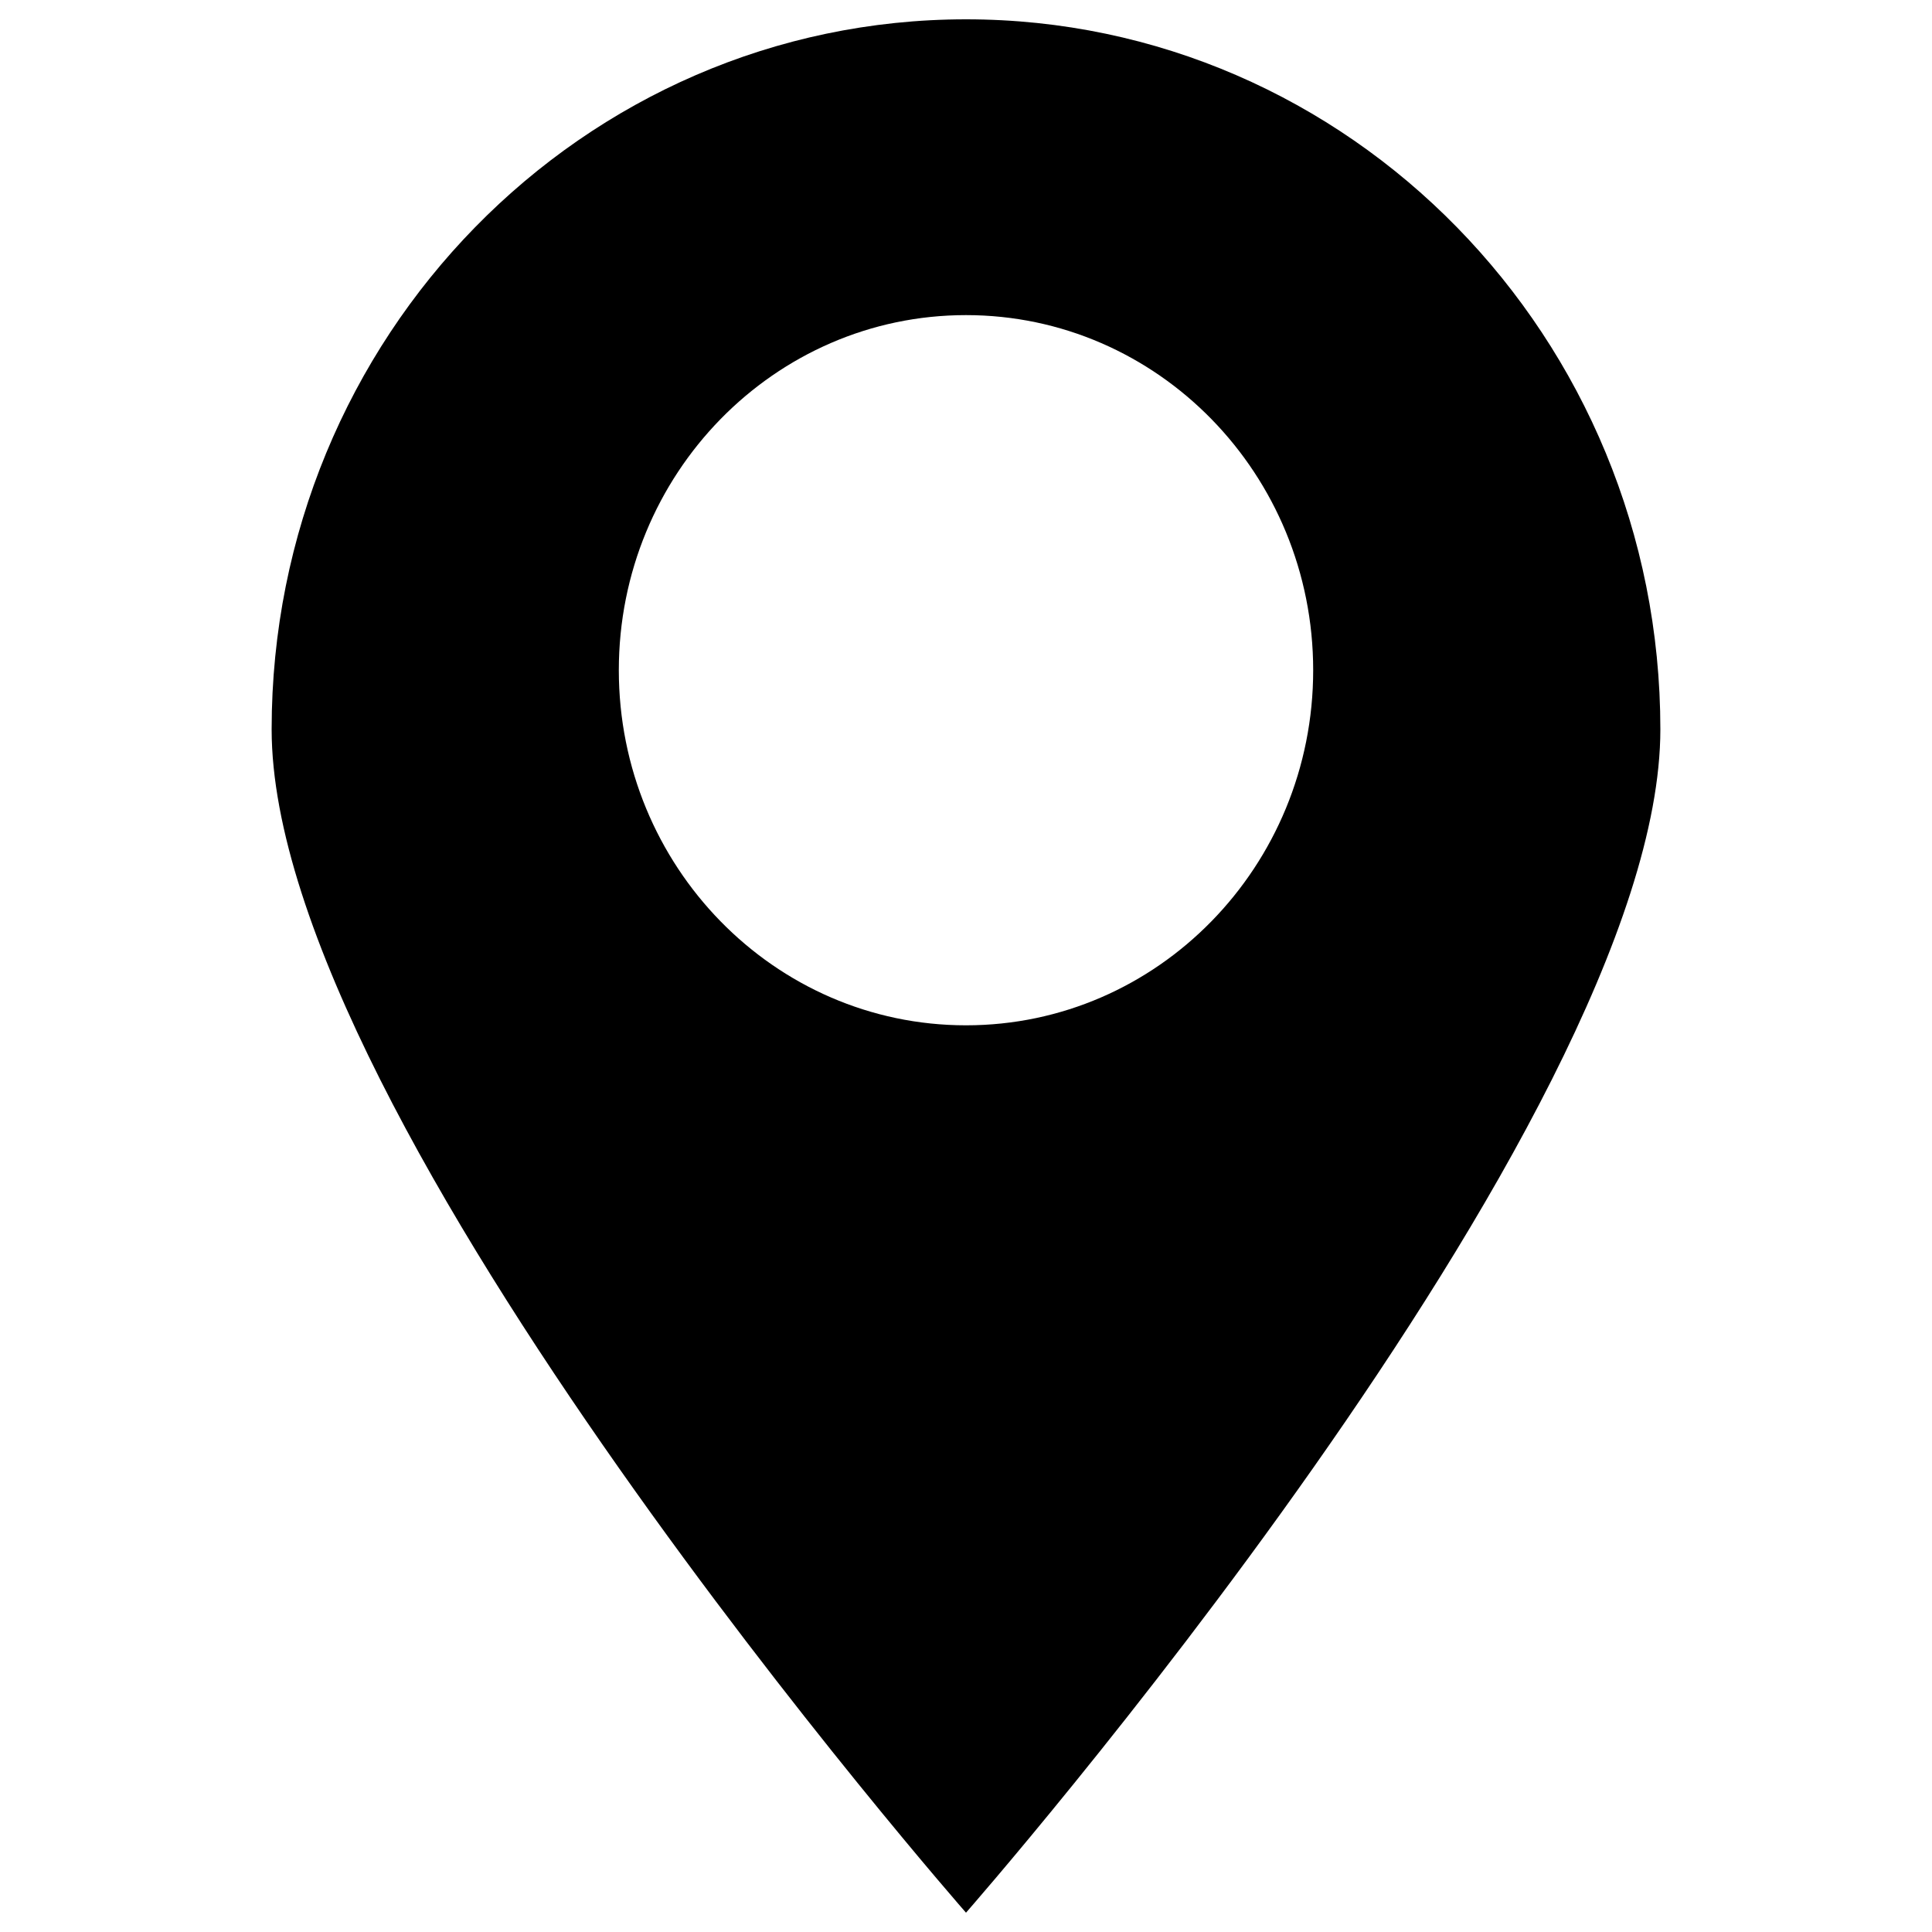
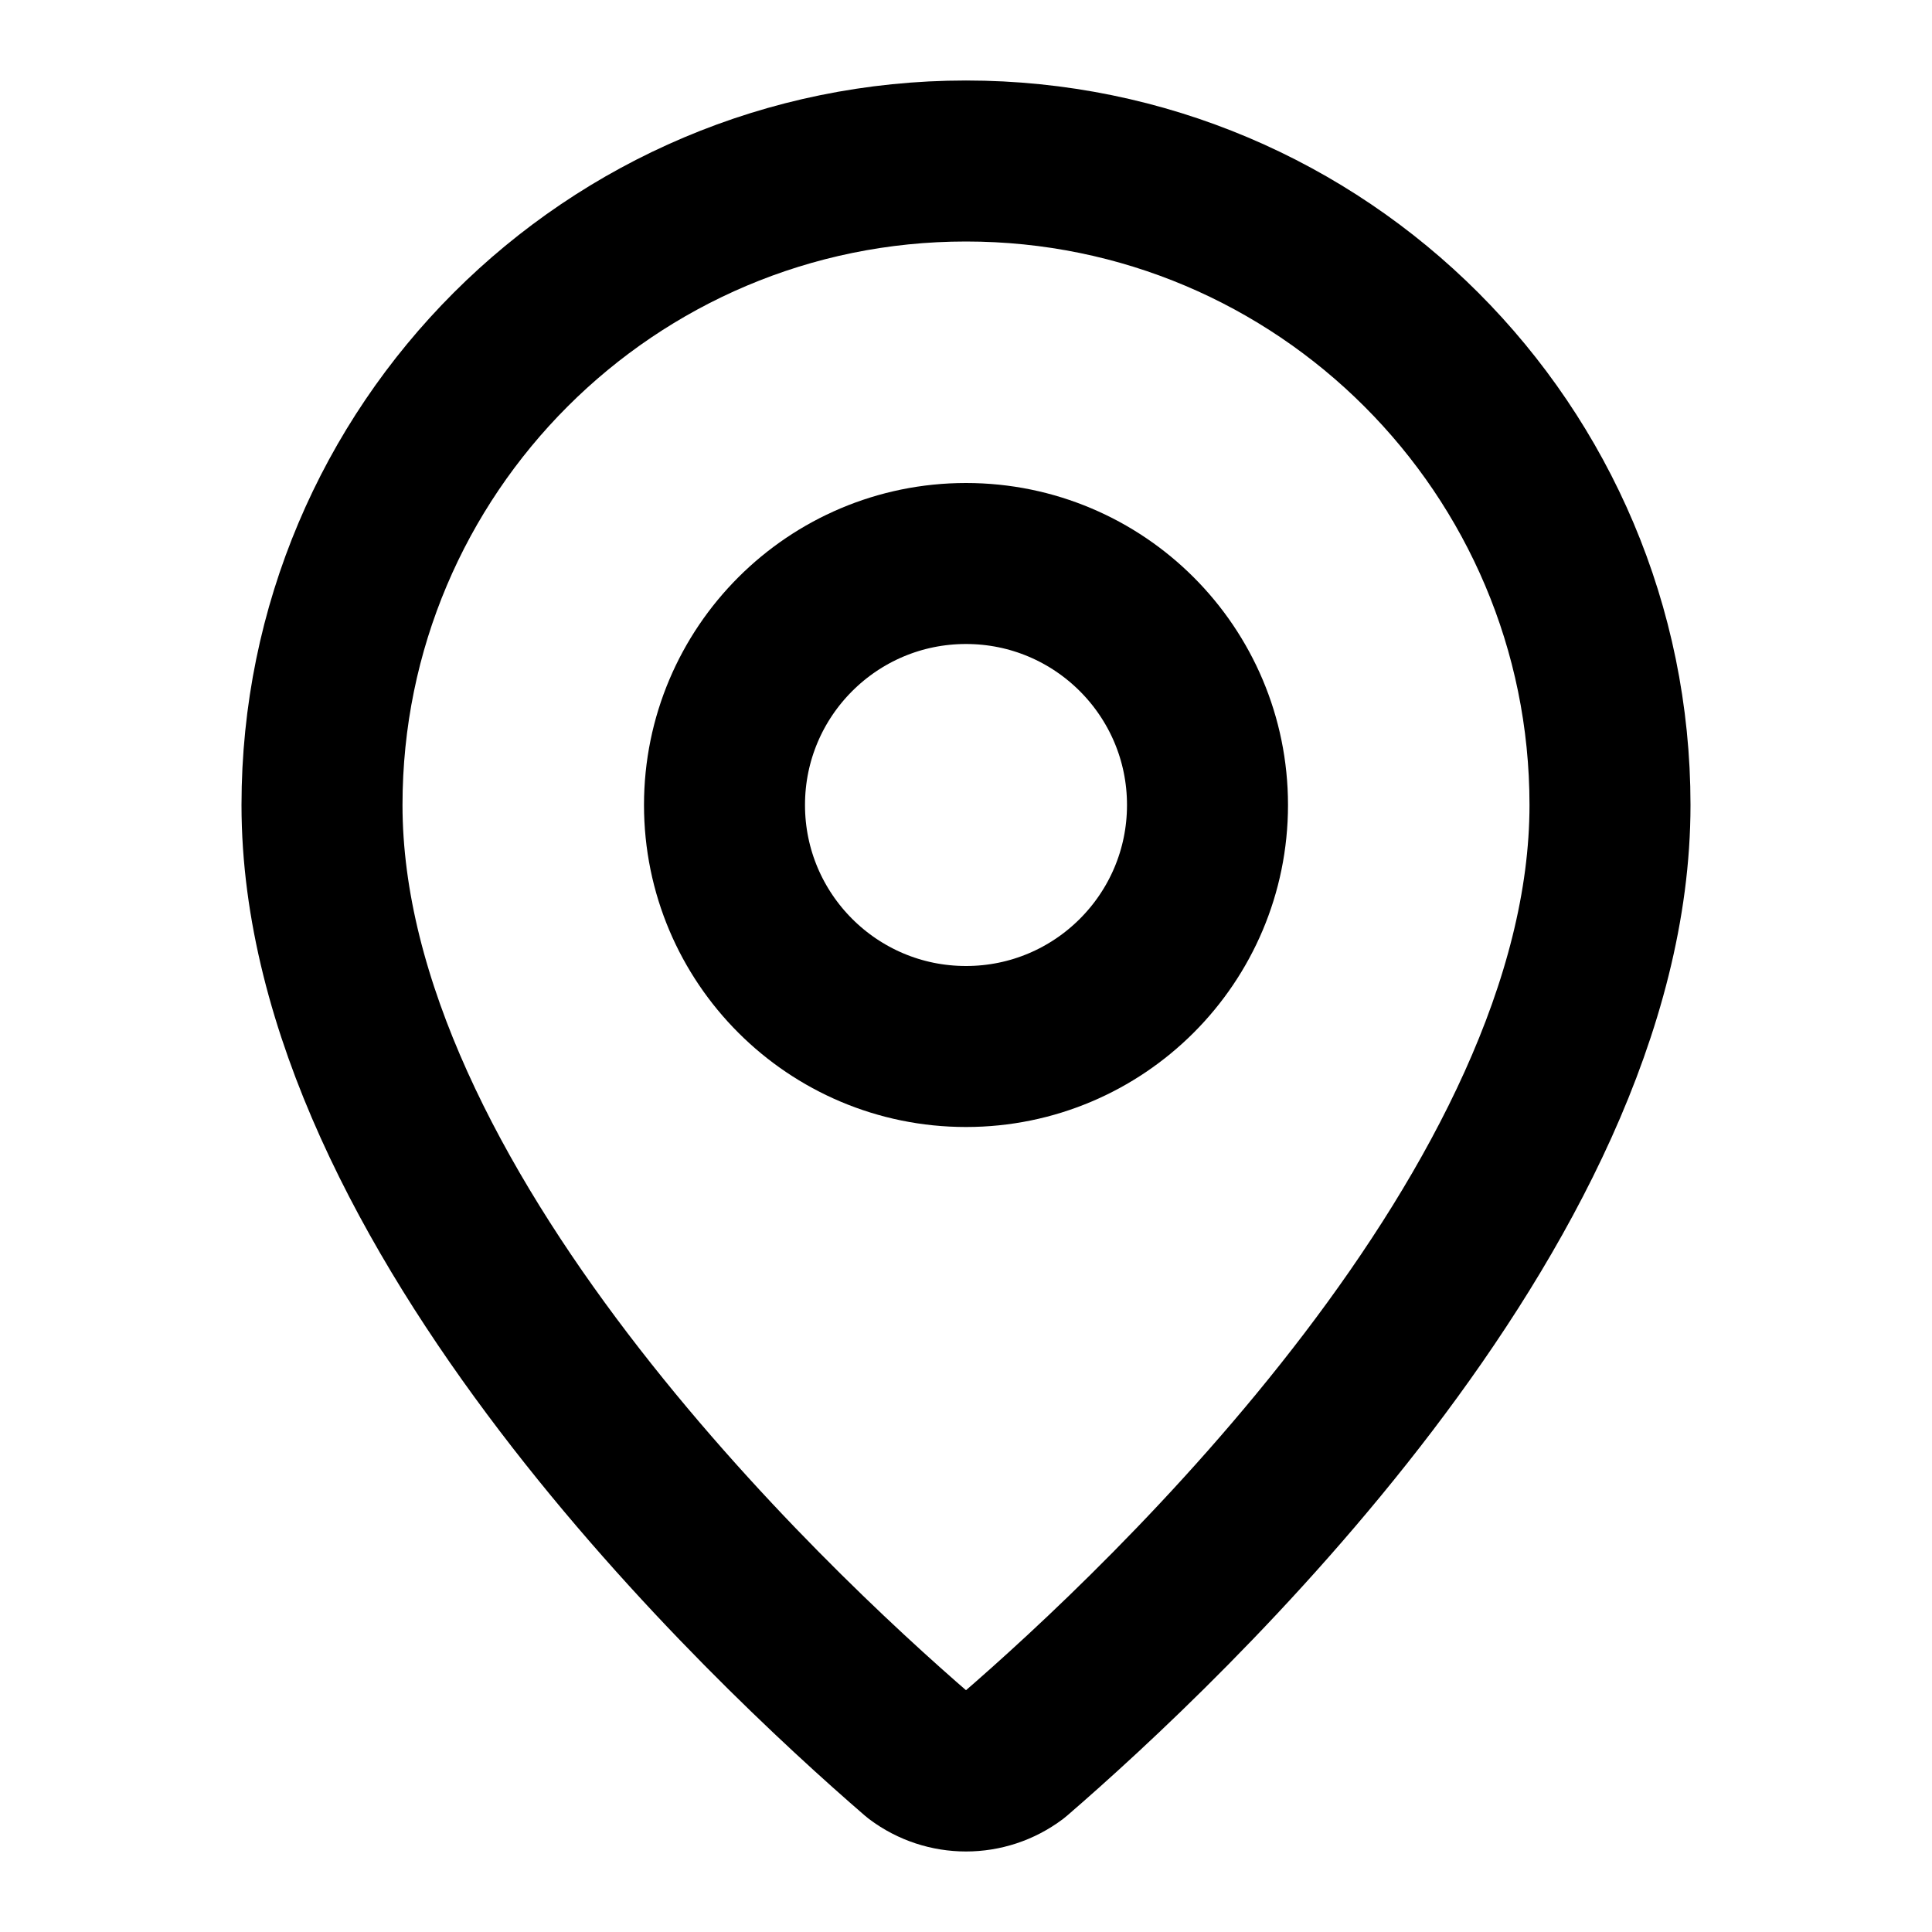
- <svg xmlns="http://www.w3.org/2000/svg" version="1.1" x="0px" y="0px" viewBox="0 0 1000 1000" enable-background="new 0 0 1000 1000" xml:space="preserve">
-   <g>
-     <path d="M500,10c-198.4,0-359.4,164.5-359.4,367.5C140.6,580.3,500,990,500,990s359.4-409.7,359.4-612.5C859.4,174.5,698.4,10,500,10L500,10z M500,530.7c-99.3,0-179.7-82.4-179.7-183.8c0-101.4,80.4-183.8,179.7-183.8c99.3,0,179.7,82.4,179.7,183.8C679.7,448.3,599.3,530.7,500,530.7L500,530.7z" />
-   </g>
+ <svg xmlns="http://www.w3.org/2000/svg" width="24" height="24" viewBox="0 0 24 24" fill="none" stroke="currentColor" stroke-width="2" stroke-linecap="round" stroke-linejoin="round" class="lucide lucide-map-pin-icon lucide-map-pin">
+   <path d="M20 10c0 4.993-5.539 10.193-7.399 11.799a1 1 0 0 1-1.202 0C9.539 20.193 4 14.993 4 10a8 8 0 0 1 16 0" />
+   <circle cx="12" cy="10" r="3" />
</svg>
